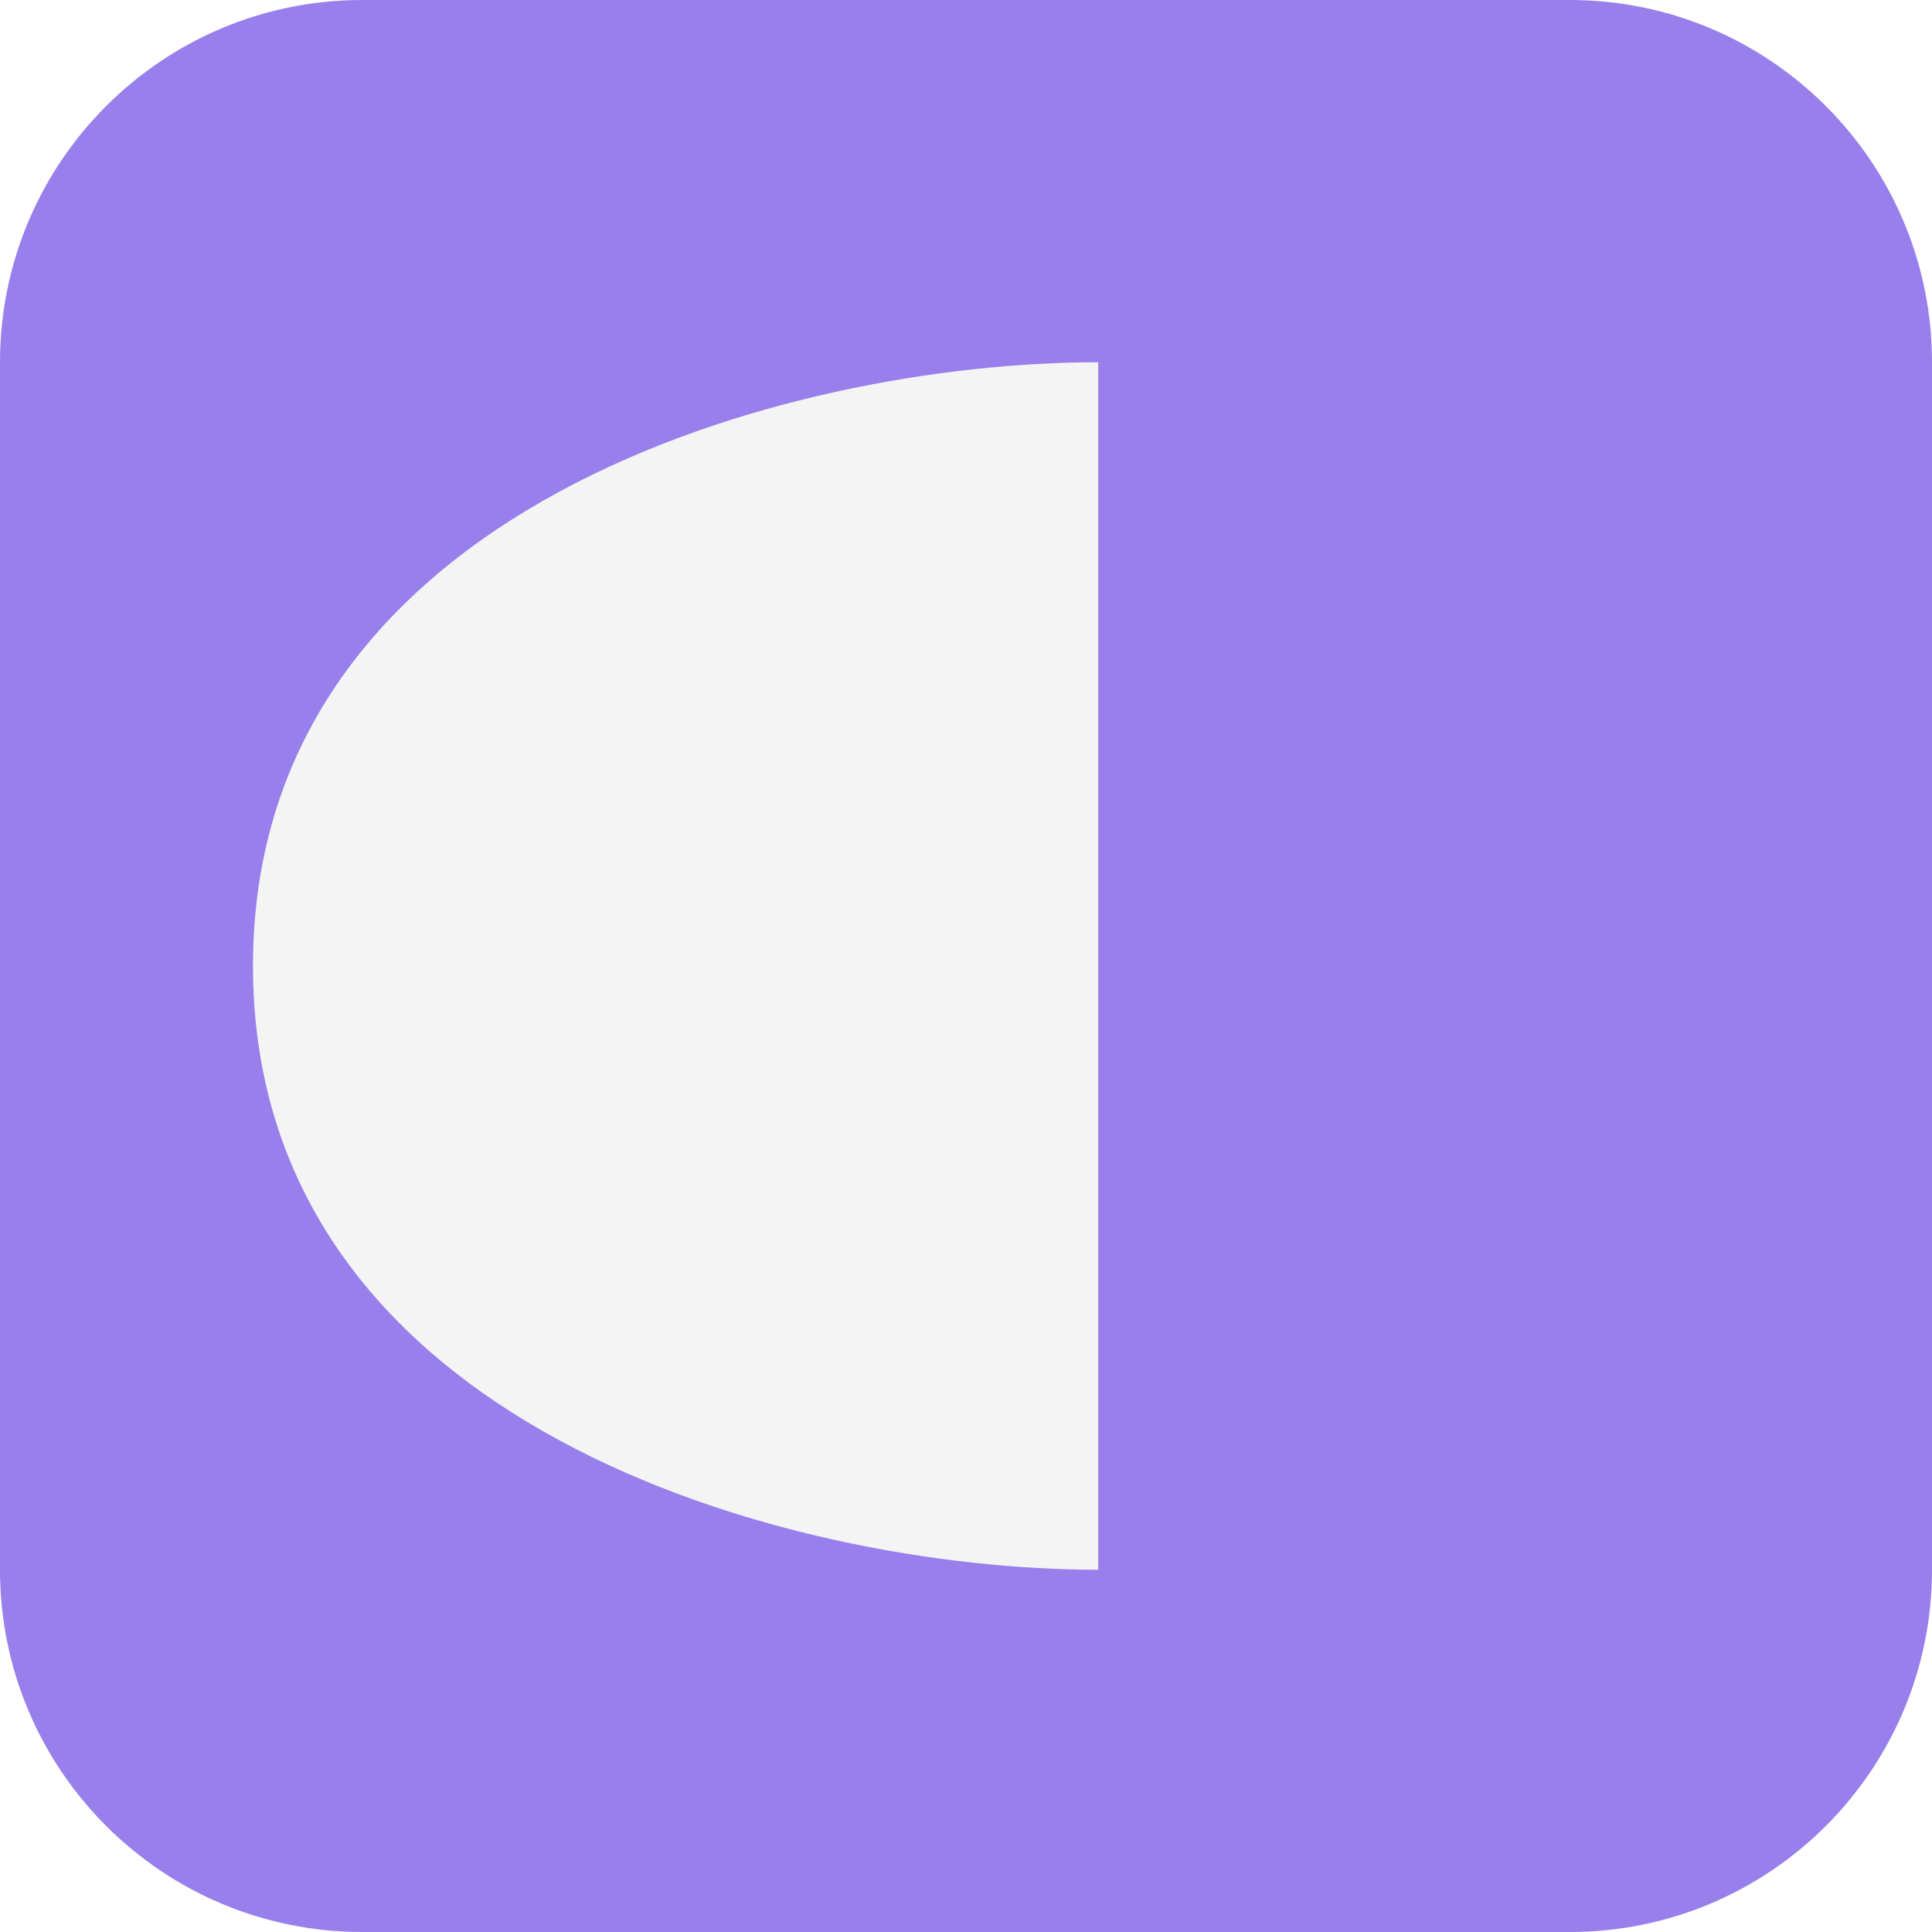
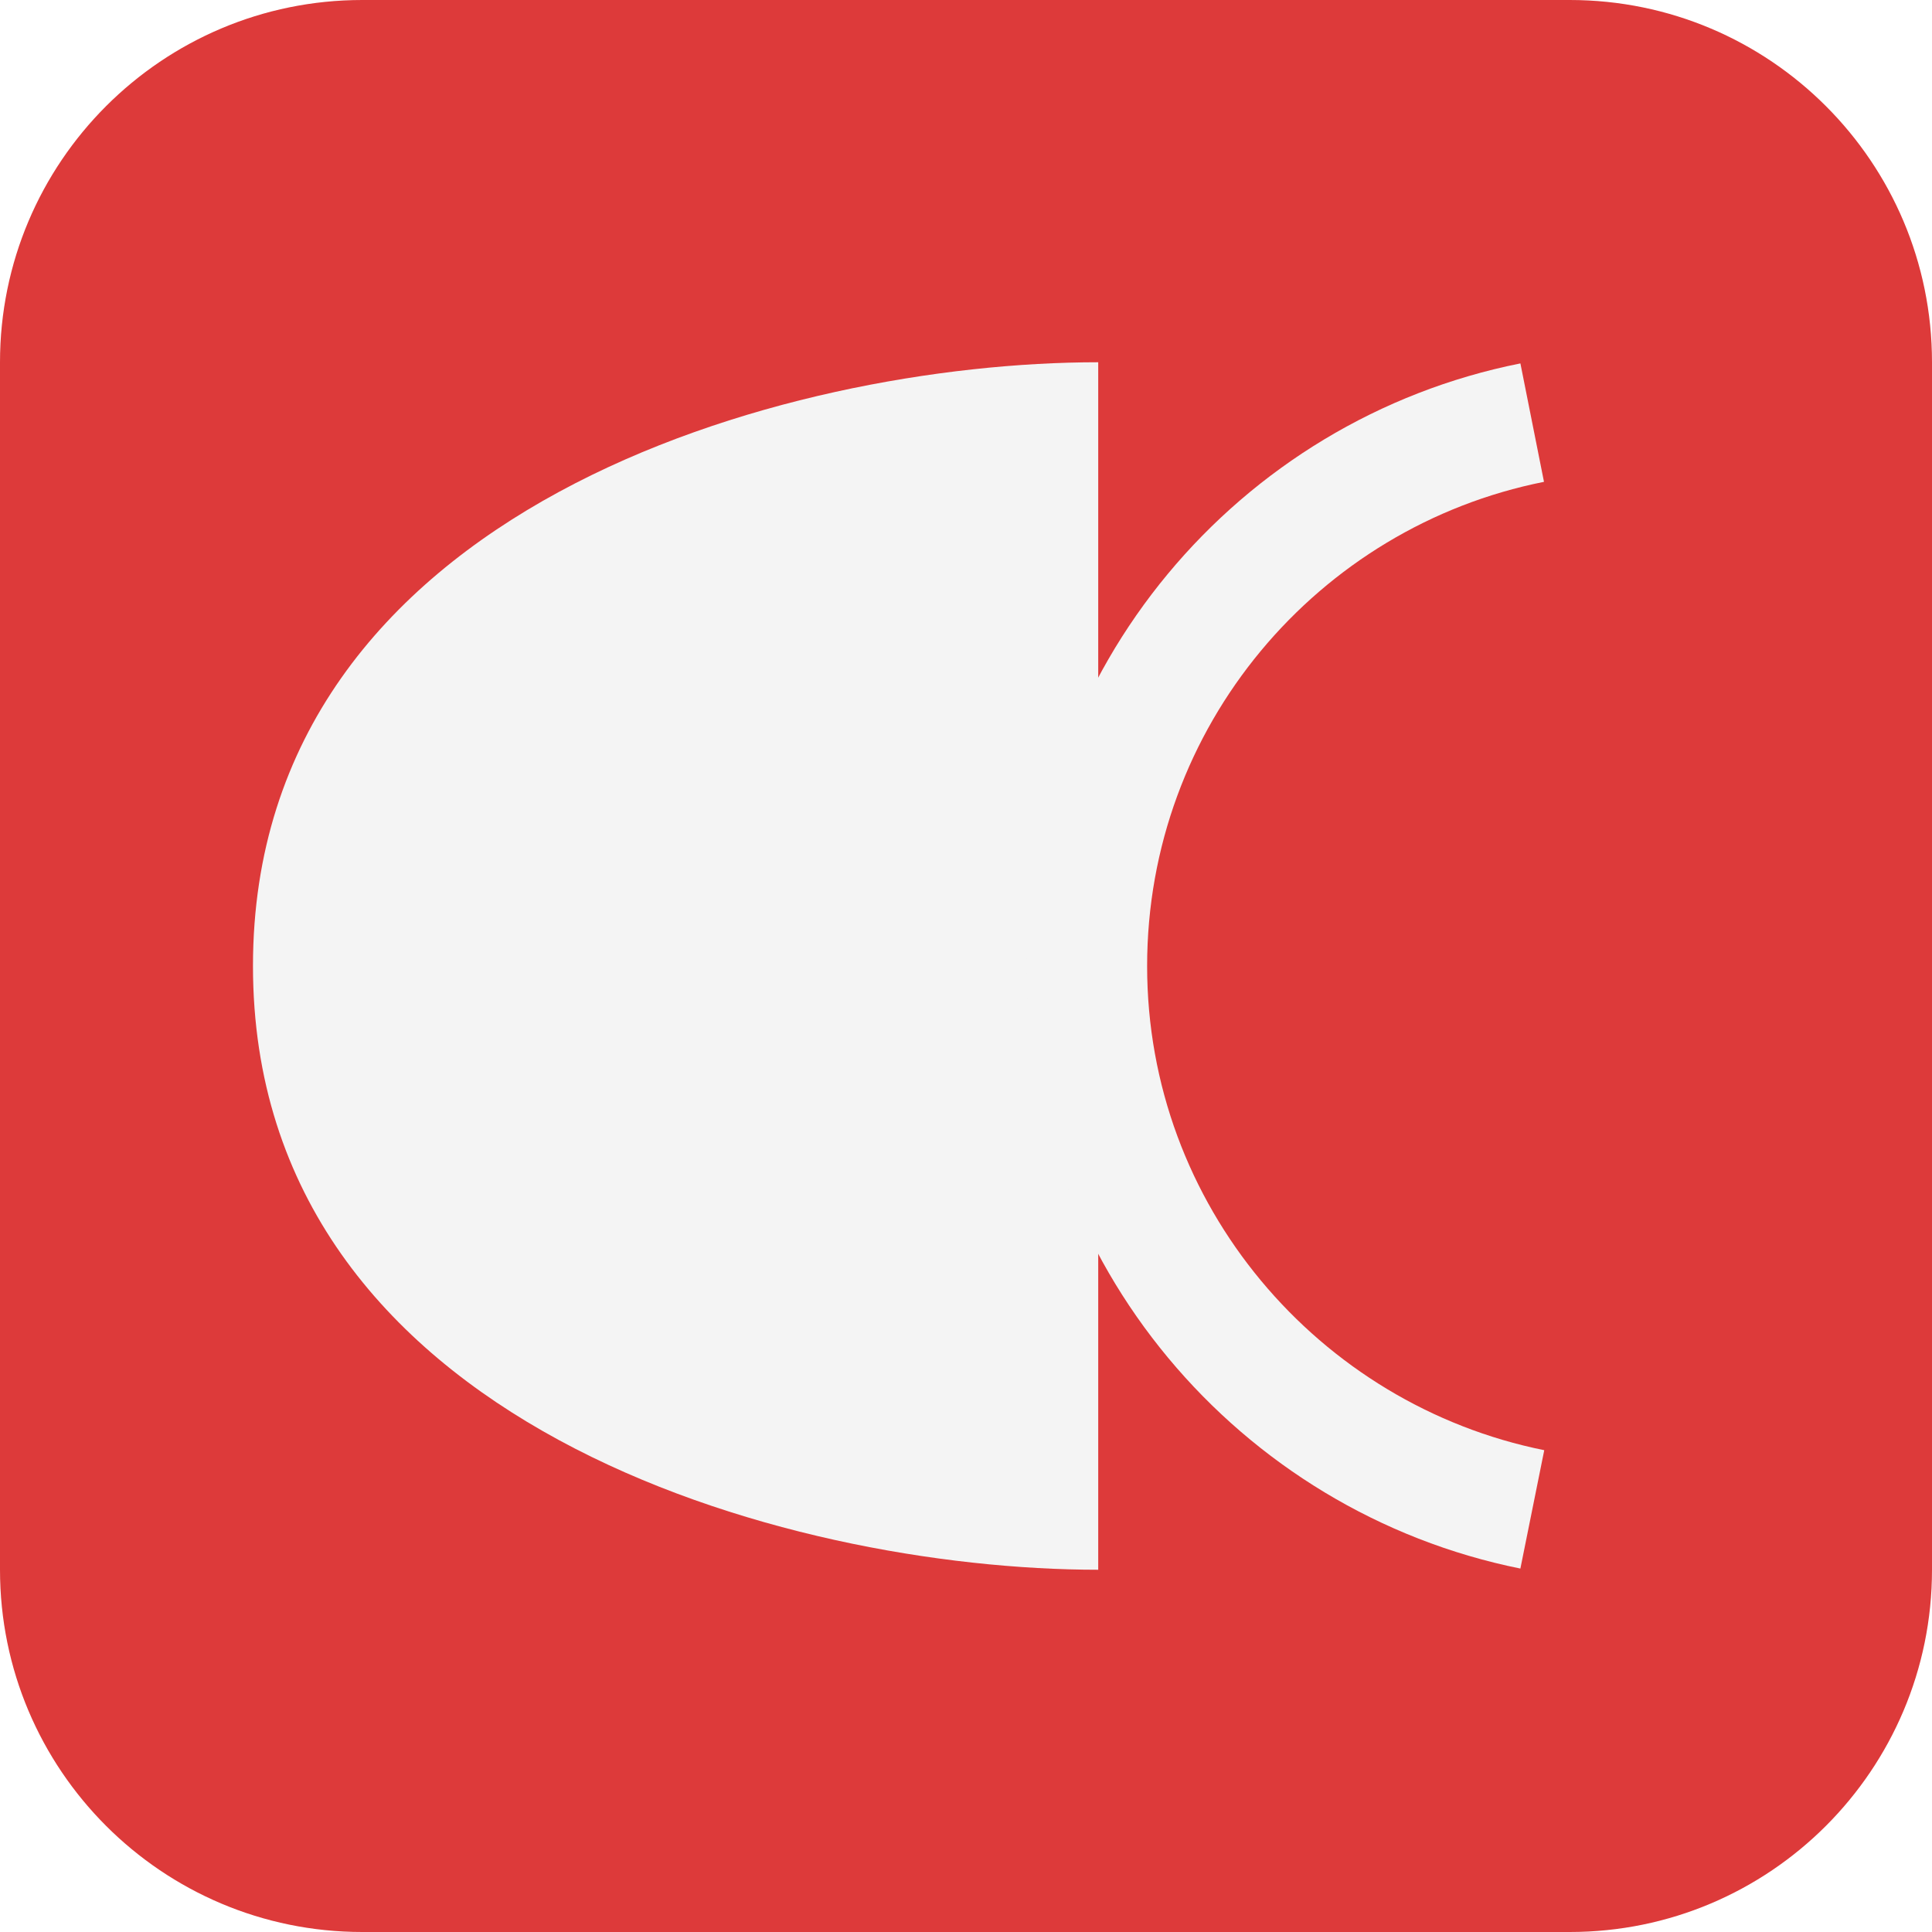
<svg xmlns="http://www.w3.org/2000/svg" width="16px" height="16px" viewBox="0 0 16 16" version="1.1">
  <defs />
-   <g id="Logo" stroke="none" stroke-width="1" fill="none" fill-rule="evenodd">
-     <g id="Logo_step_3" transform="translate(-820, -497)">
-       <g id="Group-9-Copy-12" transform="translate(820, 497)">
-         <rect id="Rectangle-Copy-9" fill="#987FEB" x="0" y="0" width="16" height="16" rx="3" />
-         <g id="Group-9" transform="translate(1.5, 3)" fill="#F4F4F4">
-           <path d="M7.595,10 L7.595,0 C5.018,0 0.595,1.197 0.595,5 C0.595,8.803 5.018,10 7.595,10 Z" id="Oval-Copy-52" />
-         </g>
+   <g id="Page" stroke="none" stroke-width="1" fill="none" fill-rule="evenodd">
+     <g id="Group-9-Copy-12">
+       <rect id="Rectangle-Copy-9" fill="#DD3A3A" x="0" y="0" width="16" height="16" rx="3" />
+       <g id="Group-9" transform="translate(1.5, 3)">
+         <path d="M7.595,10 L7.595,0 C5.018,0 0.595,1.197 0.595,5 C0.595,8.803 5.018,10 7.595,10 Z" id="Oval-Copy-52" fill="#F4F4F4" />
+         <path d="M13.845,6.844 C13.426,4.74 11.57,3.155 9.344,3.155 C7.122,3.155 5.268,4.747 4.845,6.845" id="Oval-6-Copy-2" stroke="#F4F4F4" transform="translate(9.345003, 5) rotate(-90) translate(-9.345003, -5) " />
      </g>
    </g>
  </g>
</svg>
